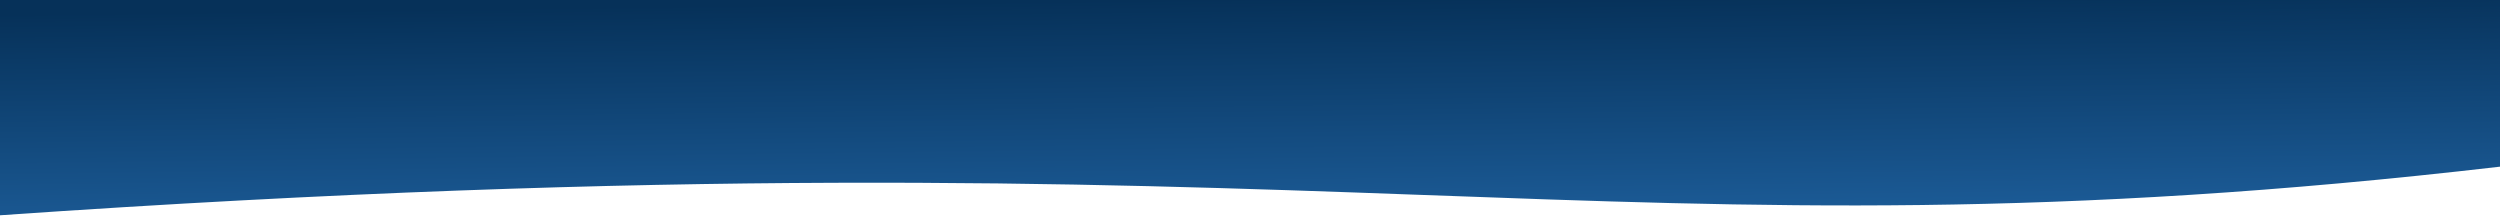
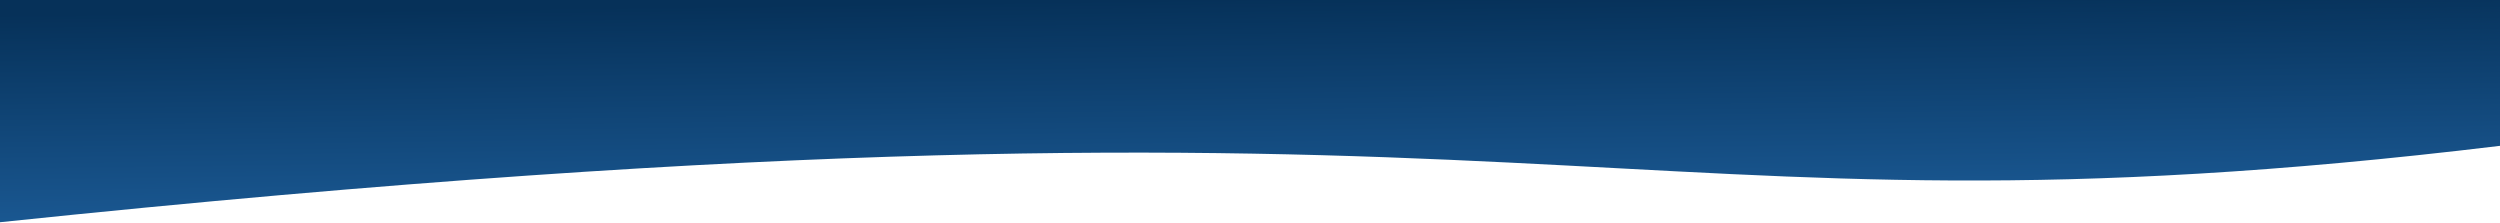
- <svg xmlns="http://www.w3.org/2000/svg" width="1440" height="124" viewBox="0 0 1440 124" fill="none">
-   <path d="M1440 0H0V124C778 70 924 156 1440 96V0Z" fill="url(#paint0_linear_1383_903)" />
+ <svg xmlns="http://www.w3.org/2000/svg" width="1440" height="128" viewBox="0 0 1440 128" fill="none">
+   <path d="M1440 0H0V128C918 32 919 147 1440 84V0Z" fill="url(#paint0_linear_1818_7751)" />
  <defs>
-     <linearGradient id="paint0_linear_1383_903" x1="658.681" y1="124" x2="657.127" y2="0.007" gradientUnits="userSpaceOnUse">
+     <linearGradient id="paint0_linear_1818_7751" x1="658.681" y1="128" x2="657.025" y2="0.009" gradientUnits="userSpaceOnUse">
      <stop stop-color="#1B5A95" />
      <stop offset="1" stop-color="#063159" />
    </linearGradient>
  </defs>
</svg>
